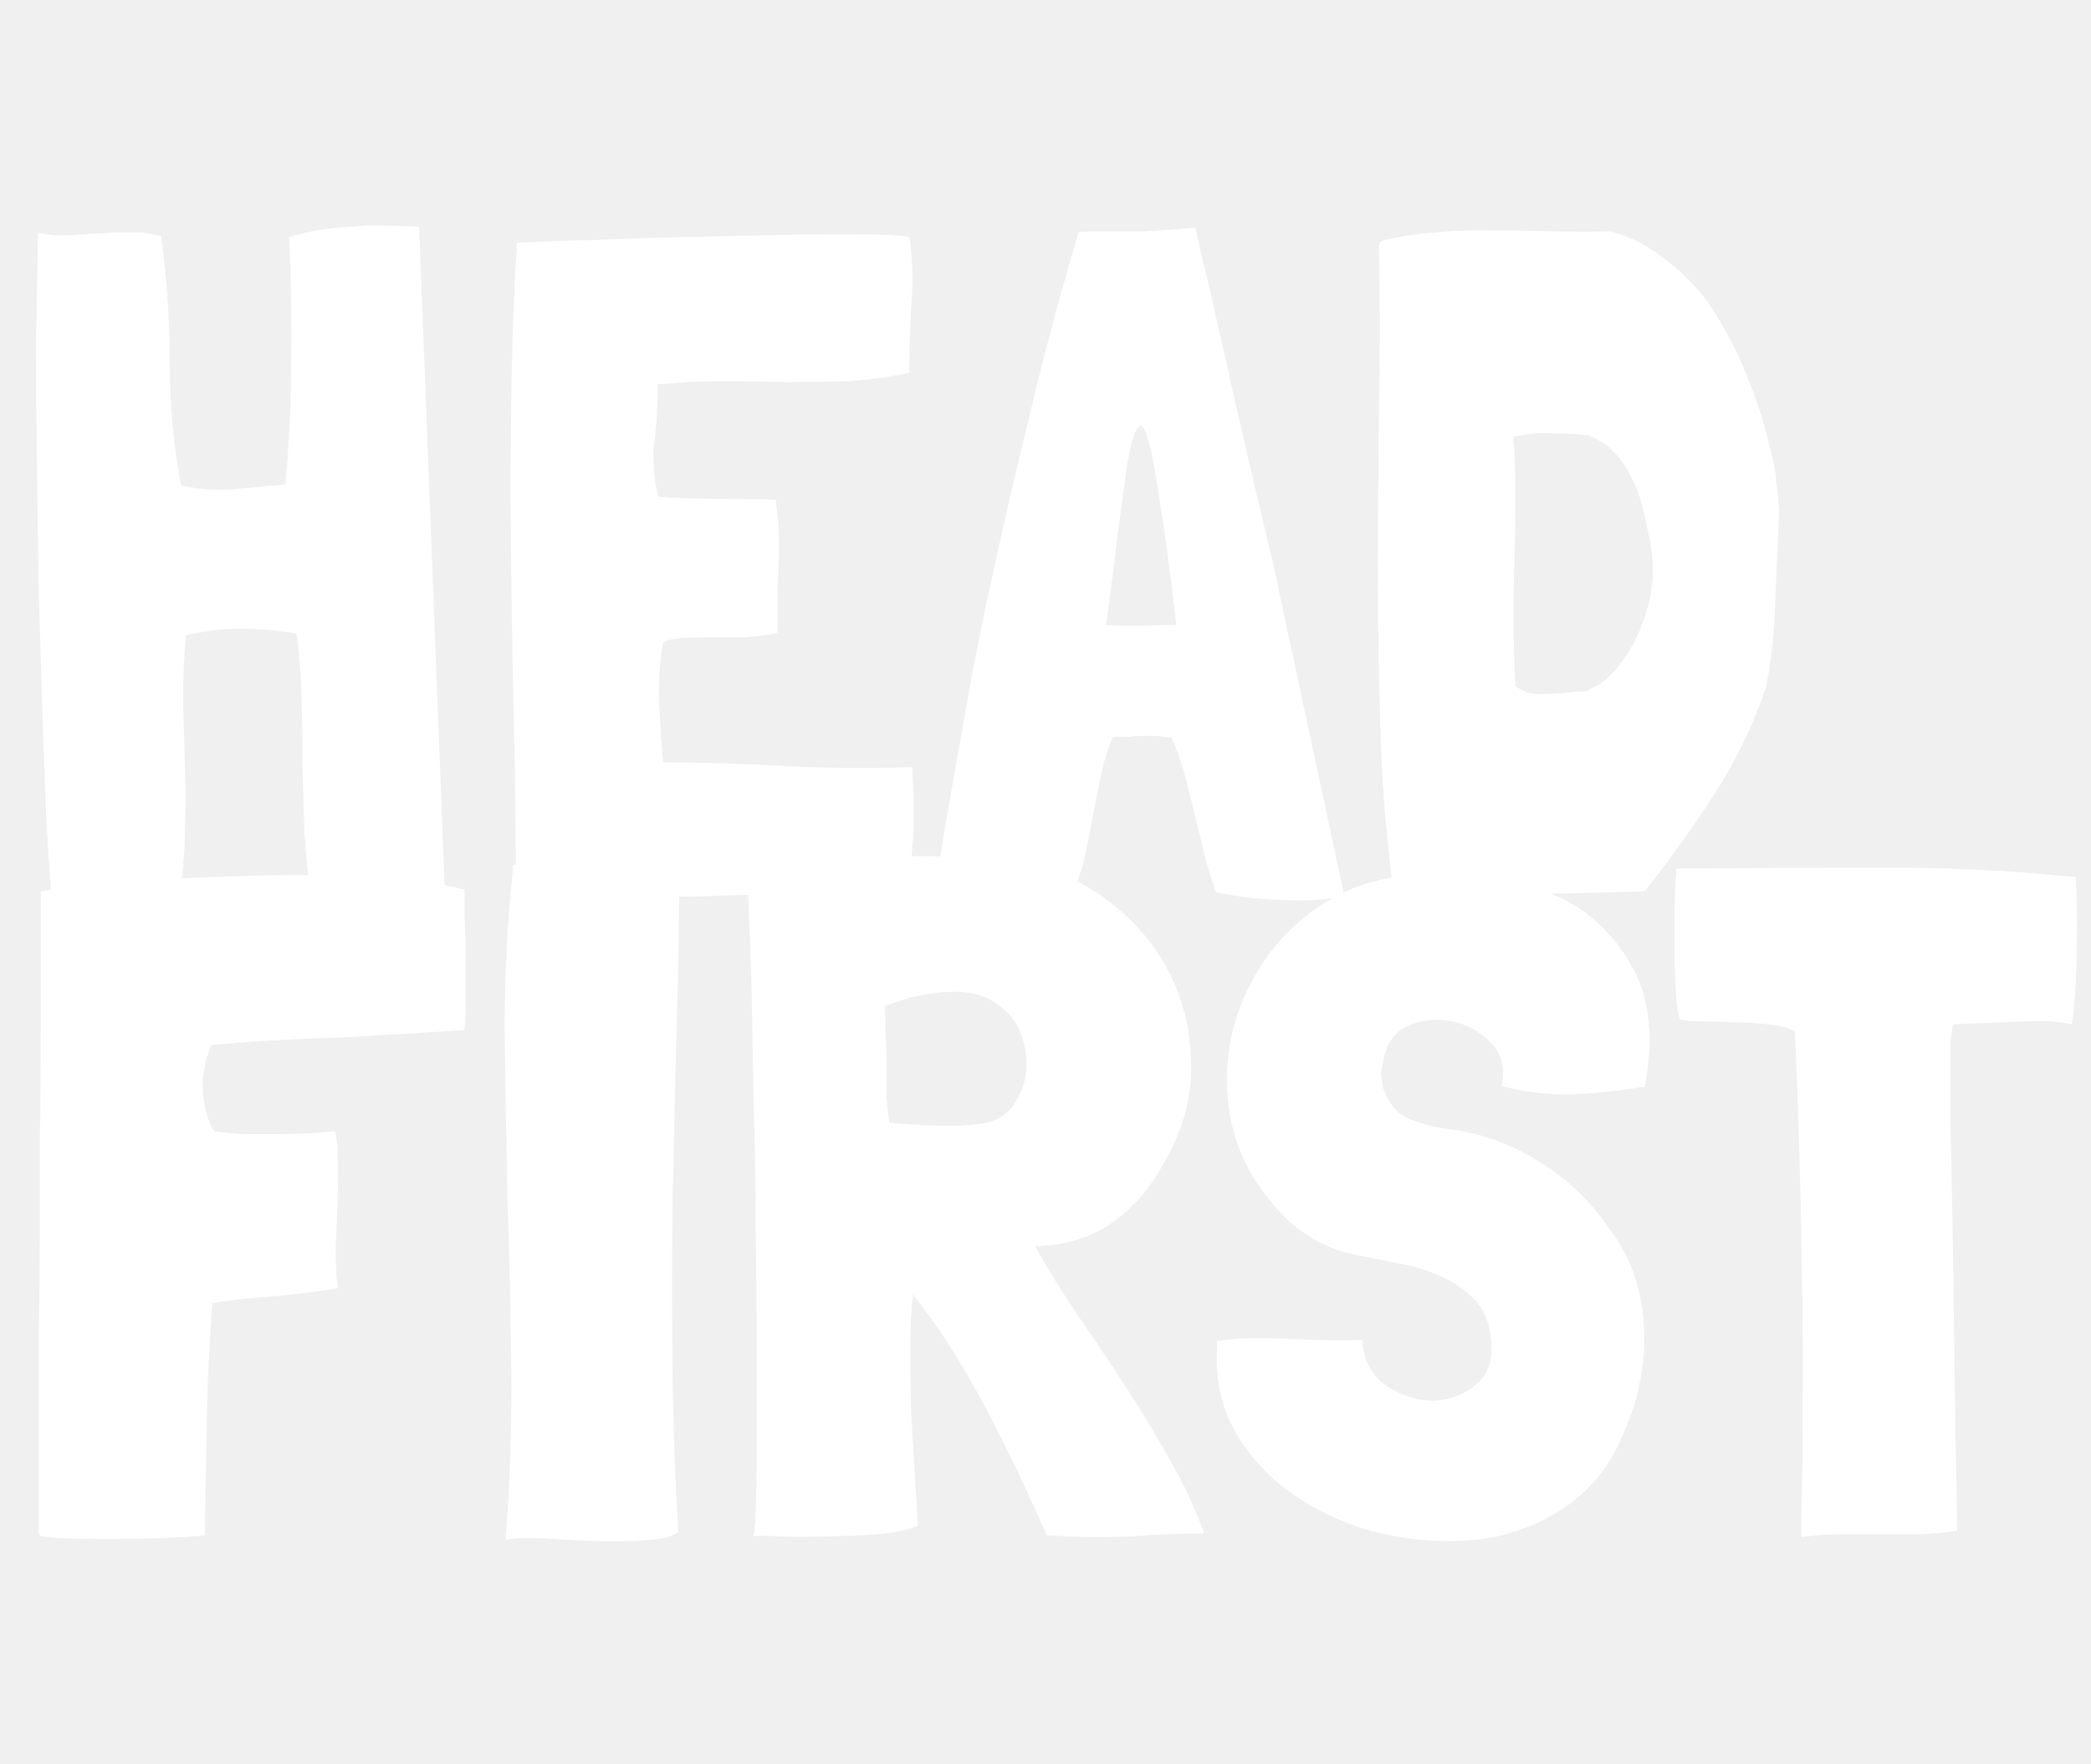
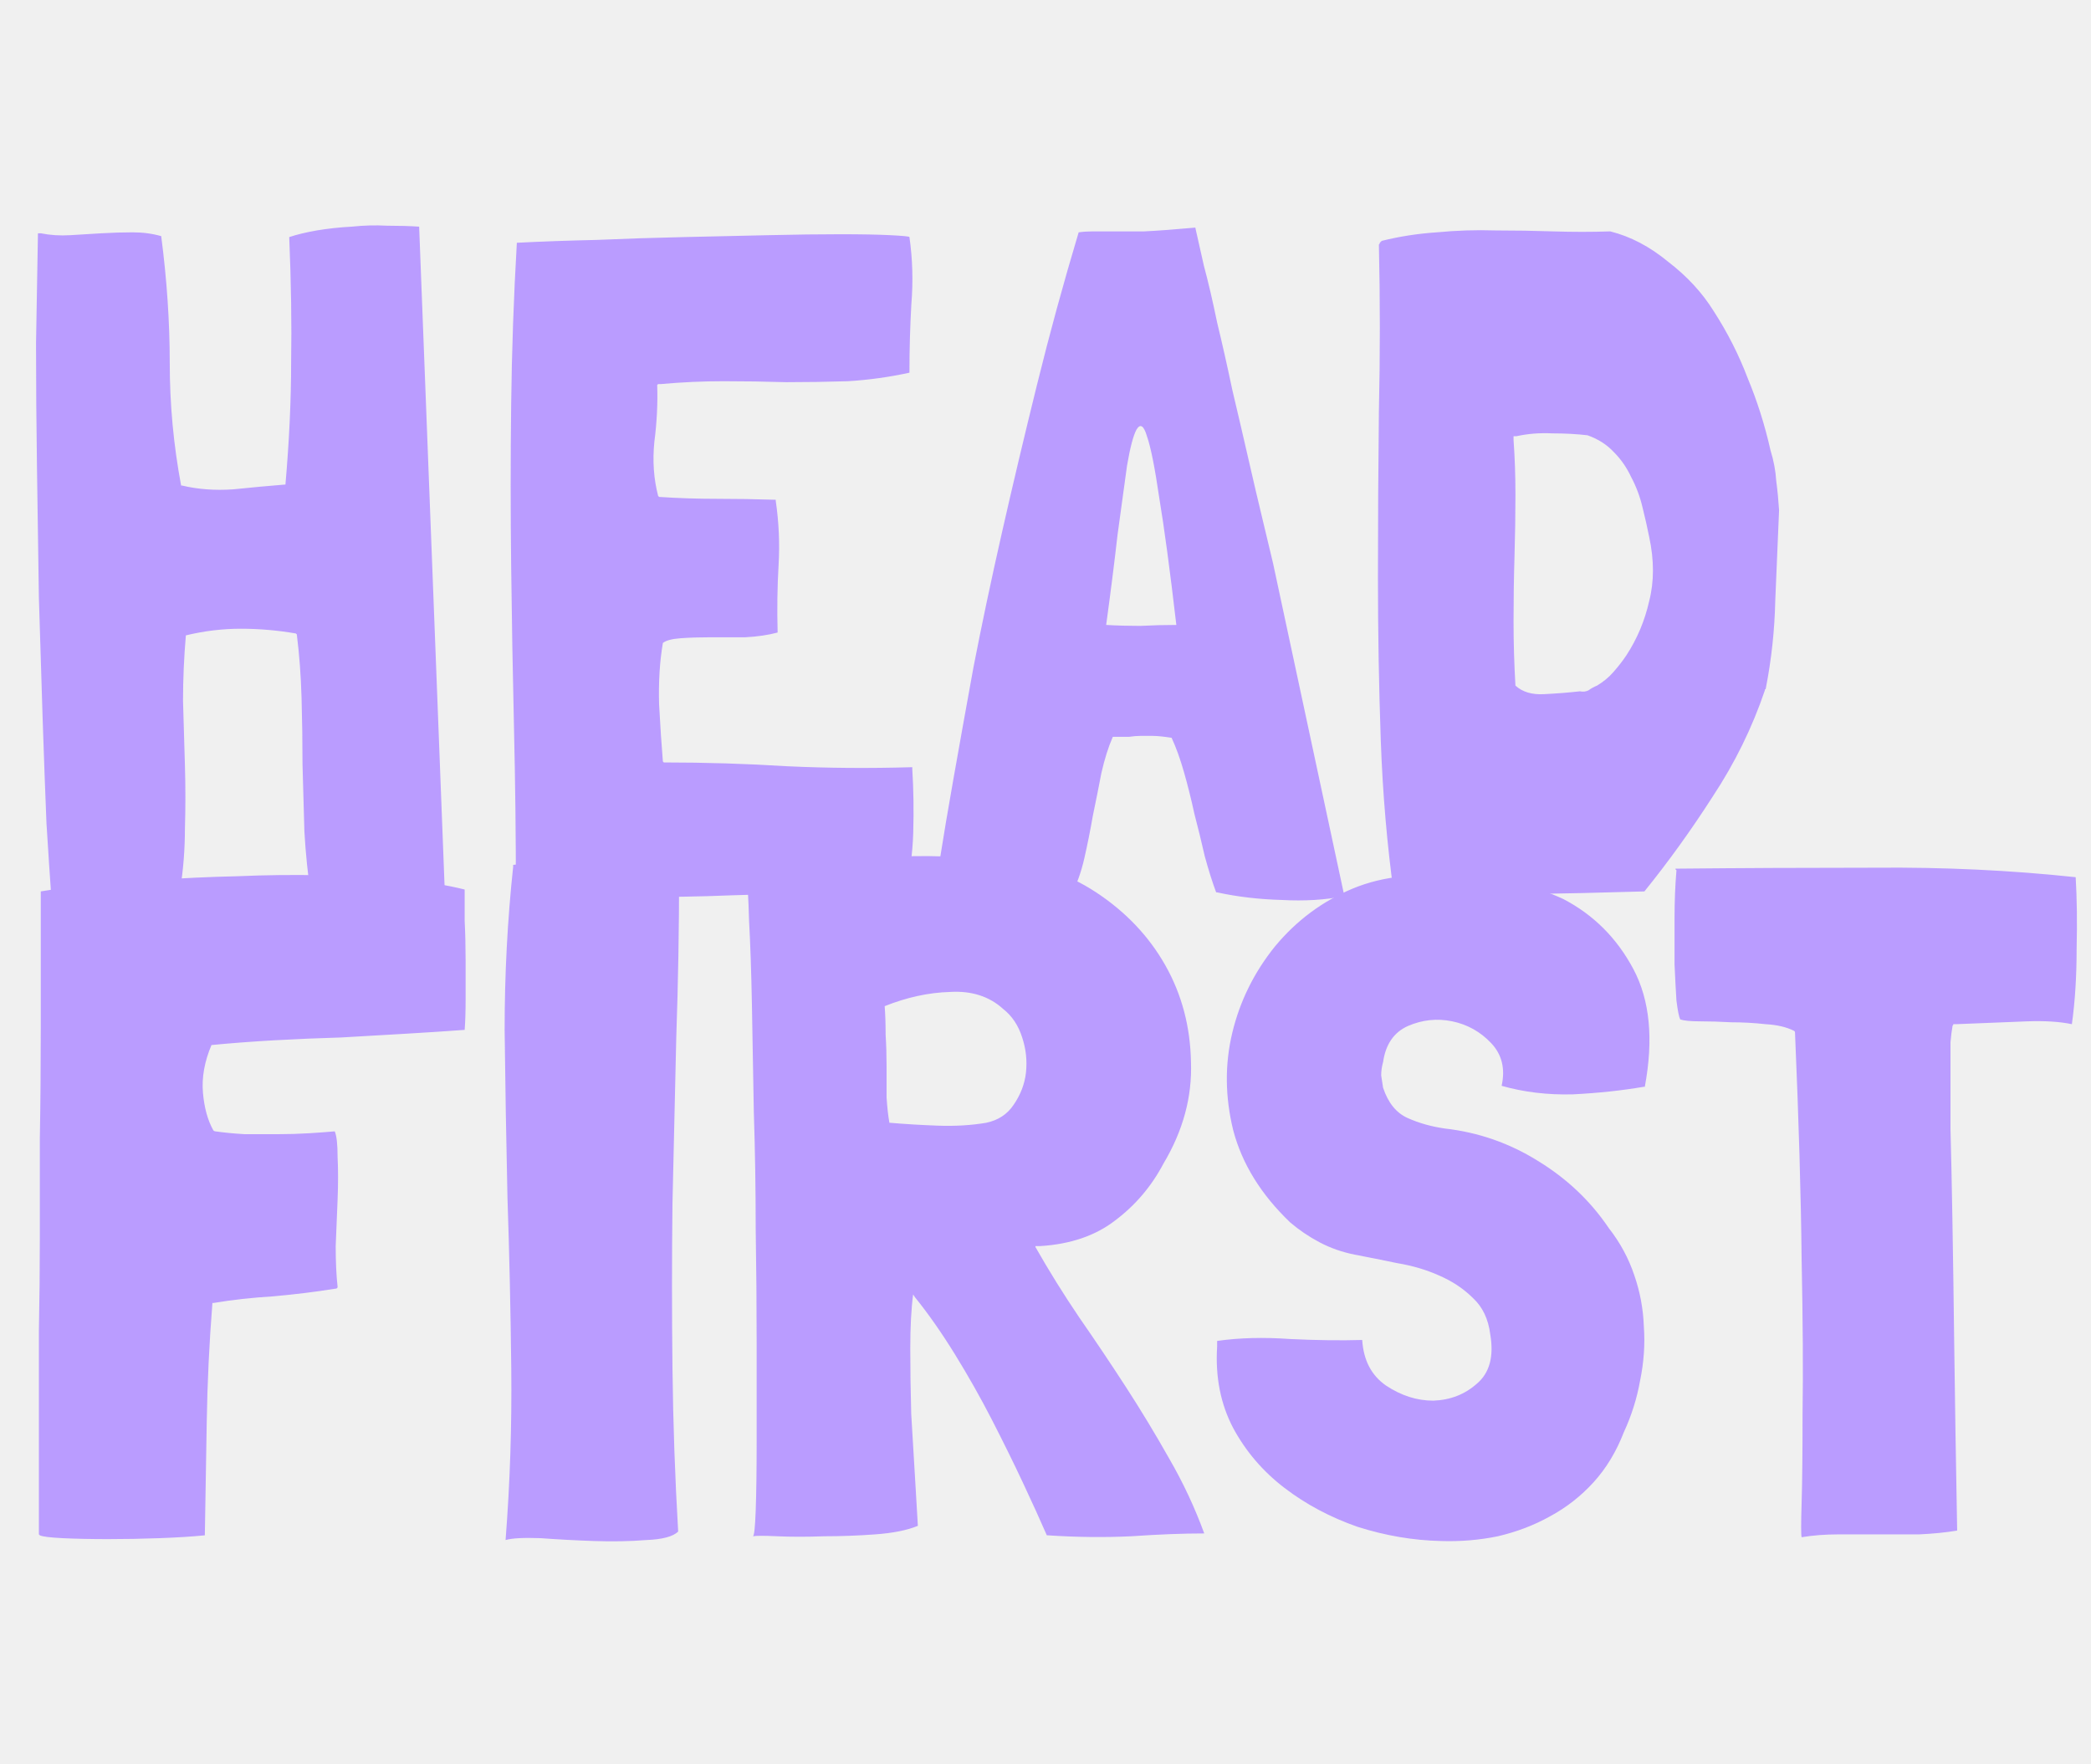
<svg xmlns="http://www.w3.org/2000/svg" width="441" height="372" viewBox="0 0 441 372" fill="none">
-   <path d="M81.6 47.6C84.133 47.6 86.4 47.667 88.4 47.8L93.8 187.8C91.533 188.2 89.067 188.467 86.4 188.6C83.867 188.733 81.333 188.8 78.8 188.8C76.4 188.8 74 188.8 71.6 188.8C69.333 188.8 67.4 188.867 65.8 189H65.6C64.933 184.6 64.467 180.067 64.2 175.4C64.067 170.6 63.933 165.867 63.8 161.2C63.8 156.533 63.733 151.867 63.6 147.2C63.467 142.533 63.133 138.067 62.6 133.8L62.4 133.6C58.533 132.933 54.667 132.6 50.8 132.6C46.933 132.6 43.067 133.067 39.2 134C38.8 138.667 38.6 143.267 38.6 147.8C38.733 152.333 38.867 156.867 39 161.4C39.133 165.933 39.133 170.4 39 174.8C39 179.067 38.667 183.333 38 187.6C36.4 188.533 34.267 189 31.6 189C28.933 189 26.267 188.867 23.6 188.6C20.933 188.333 18.4 188.133 16 188C13.733 187.867 12 188.133 10.8 188.8C10.533 185.067 10.2 180 9.8 173.6C9.533 167.067 9.267 159.8 9 151.8C8.733 143.667 8.467 135.067 8.2 126C8.067 116.933 7.933 107.867 7.8 98.8C7.667 89.6 7.6 80.8 7.6 72.4C7.733 63.867 7.867 56.2 8 49.4V49.2H8.2H8.6C10.6 49.6 12.667 49.733 14.8 49.6C17.067 49.467 19.267 49.333 21.4 49.2C23.667 49.067 25.867 49 28 49C30.133 49 32.133 49.267 34 49.8C35.2 59 35.8 67.933 35.8 76.6C35.8 85.267 36.6 93.867 38.2 102.4H38.4C41.733 103.2 45.333 103.467 49.2 103.2C53.067 102.8 56.667 102.467 60 102.2H60.2C61 93 61.4 84.4 61.4 76.4C61.533 68.4 61.4 59.6 61 50C62.6 49.467 64.533 49 66.8 48.6C69.2 48.2 71.667 47.933 74.2 47.8C76.733 47.533 79.2 47.467 81.6 47.6ZM166.005 161.6C174.538 162 183.338 162.067 192.405 161.8V162.2C192.671 166.467 192.738 170.933 192.605 175.6C192.471 180.133 191.871 184.4 190.805 188.4C177.205 188.267 163.338 188.467 149.205 189C135.205 189.4 121.738 189.067 108.805 188C108.805 176.4 108.671 164.933 108.405 153.6C108.138 142.133 107.938 130.733 107.805 119.4C107.671 108.067 107.671 96.733 107.805 85.4C107.938 74.067 108.338 62.667 109.005 51.2C114.205 50.933 119.805 50.733 125.805 50.6C131.938 50.333 138.071 50.133 144.205 50C150.338 49.867 156.271 49.733 162.005 49.6C167.738 49.467 172.805 49.4 177.205 49.4C181.605 49.4 185.138 49.467 187.805 49.6C190.471 49.733 191.805 49.867 191.805 50C192.471 54.667 192.605 59.4 192.205 64.2C191.938 69 191.805 73.733 191.805 78.4V78.6C187.538 79.533 183.205 80.133 178.805 80.4C174.538 80.533 170.205 80.6 165.805 80.6C161.405 80.467 157.005 80.4 152.605 80.4C148.205 80.4 143.805 80.6 139.405 81H138.805L138.605 81.2C138.738 85.067 138.538 89.067 138.005 93.2C137.605 97.2 137.871 101 138.805 104.6L139.005 104.8C143.005 105.067 147.071 105.2 151.205 105.2C155.338 105.2 159.471 105.267 163.605 105.4V105.6C164.271 110.133 164.471 114.667 164.205 119.2C163.938 123.733 163.871 128.467 164.005 133.4C162.005 133.933 159.738 134.267 157.205 134.4C154.671 134.4 152.205 134.4 149.805 134.4C147.538 134.4 145.471 134.467 143.605 134.6C141.738 134.733 140.471 135.067 139.805 135.6C139.138 139.467 138.871 143.8 139.005 148.6C139.271 153.4 139.538 157.4 139.805 160.6L140.005 160.8C148.805 160.8 157.471 161.067 166.005 161.6ZM266.294 109.6C267.227 113.467 267.96 116.533 268.494 118.8L283.494 188.8V189C279.494 189.8 275.094 190.067 270.294 189.8C265.494 189.667 260.96 189.133 256.694 188.2H256.494C255.694 186.067 254.894 183.533 254.094 180.6C253.427 177.667 252.694 174.667 251.894 171.6C251.227 168.533 250.494 165.6 249.694 162.8C248.894 160 248.027 157.6 247.094 155.6C245.36 155.333 244.027 155.2 243.094 155.2C242.16 155.2 241.294 155.2 240.494 155.2C239.827 155.2 239.027 155.267 238.094 155.4C237.294 155.4 236.16 155.4 234.694 155.4C233.76 157.533 232.96 160.067 232.294 163C231.76 165.8 231.16 168.8 230.494 172C229.96 175.067 229.36 178.067 228.694 181C228.027 183.933 227.094 186.533 225.894 188.8C225.76 188.8 225.627 188.867 225.494 189C225.494 189 225.427 189 225.294 189C224.227 189.267 221.56 189.267 217.294 189C213.027 188.733 206.36 188.667 197.294 188.8C197.16 188.8 197.027 188.733 196.894 188.6C197.16 187.667 197.627 185.067 198.294 180.8C198.96 176.533 199.894 171 201.094 164.2C202.294 157.4 203.694 149.6 205.294 140.8C207.027 131.867 209.027 122.4 211.294 112.4C213.56 102.4 216.027 92 218.694 81.2C221.36 70.4 224.294 59.667 227.494 49C228.427 48.867 229.427 48.8 230.494 48.8C231.56 48.8 232.96 48.8 234.694 48.8C236.427 48.8 238.627 48.8 241.294 48.8C244.094 48.667 247.694 48.4 252.094 48C252.494 49.733 253.094 52.4 253.894 56C254.827 59.467 255.76 63.467 256.694 68C257.76 72.4 258.827 77.133 259.894 82.2C261.094 87.267 262.227 92.133 263.294 96.8C264.36 101.467 265.36 105.733 266.294 109.6ZM240.494 132C243.027 131.867 245.56 131.8 248.094 131.8C246.76 120.333 245.56 111.4 244.494 105C243.56 98.6 242.694 94.267 241.894 92C241.227 89.733 240.494 89.267 239.694 90.6C239.027 91.8 238.36 94.333 237.694 98.2C237.16 102.067 236.494 106.933 235.694 112.8C235.027 118.667 234.227 125 233.294 131.8C235.56 131.933 237.96 132 240.494 132ZM351.813 55.2C355.813 58.267 359.013 61.733 361.413 65.6C364.346 70.133 366.746 74.867 368.613 79.8C370.613 84.6 372.213 89.667 373.413 95C374.079 97.133 374.479 99.267 374.613 101.4C374.879 103.4 375.079 105.467 375.213 107.6C374.946 113.867 374.679 120.2 374.413 126.6C374.279 132.867 373.613 139.067 372.413 145.2C372.413 145.333 372.346 145.4 372.213 145.4C372.213 145.4 372.213 145.467 372.213 145.6C369.546 153.467 365.879 160.933 361.213 168C356.679 175.067 351.879 181.733 346.813 188C338.013 188.267 329.146 188.467 320.213 188.6C311.279 188.6 302.613 188.6 294.213 188.6C294.213 188.6 294.146 188.667 294.013 188.8C292.546 178.267 291.613 167.4 291.213 156.2C290.813 144.867 290.613 133.4 290.613 121.8C290.613 110.2 290.679 98.533 290.813 86.8C291.079 74.933 291.079 63.2 290.813 51.6C290.946 51.467 291.013 51.333 291.013 51.2C291.146 51.067 291.279 50.933 291.413 50.8C295.146 49.867 299.013 49.267 303.013 49C307.146 48.6 311.279 48.467 315.413 48.6C319.546 48.6 323.613 48.667 327.613 48.8C331.746 48.933 335.746 48.933 339.613 48.8C343.879 49.867 347.946 52 351.813 55.2ZM340.213 141.8C341.279 140.6 342.213 139.4 343.013 138.2C345.279 134.733 346.879 130.933 347.813 126.8C348.879 122.667 348.879 118.133 347.813 113.2C347.413 111.2 346.946 109.133 346.413 107C345.879 104.733 345.079 102.6 344.013 100.6C343.079 98.6 341.879 96.867 340.413 95.4C338.946 93.8 337.079 92.6 334.813 91.8C332.546 91.533 330.079 91.4 327.413 91.4C324.746 91.267 322.213 91.467 319.813 92H319.413H319.213V92.8C319.479 96.4 319.613 100.267 319.613 104.4C319.613 108.533 319.546 112.867 319.413 117.4C319.279 121.8 319.213 126.333 319.213 131C319.213 135.533 319.346 140.067 319.613 144.6C321.079 145.933 323.079 146.533 325.613 146.4C328.279 146.267 330.813 146.067 333.213 145.8C333.879 145.933 334.479 145.867 335.013 145.6C335.546 145.2 336.146 144.867 336.813 144.6C338.146 143.8 339.279 142.867 340.213 141.8Z" fill="white" />
-   <path d="M71.2 271.4C71.2 271.667 71 271.8 70.6 271.8C66.467 272.467 62.133 273 57.6 273.4C53.2 273.667 49 274.133 45 274.8H44.8C44.133 283.2 43.733 291.6 43.6 300C43.467 308.267 43.333 316.2 43.2 323.8C40.533 324.067 37.333 324.267 33.6 324.4C30 324.533 26.4 324.6 22.8 324.6C19.2 324.6 16 324.533 13.2 324.4C10.533 324.267 8.933 324.067 8.4 323.8L8.2 323.6C8.2 315.6 8.2 308.133 8.2 301.2C8.2 294.133 8.2 287.333 8.2 280.8C8.333 274.267 8.4 267.733 8.4 261.2C8.4 254.533 8.4 247.533 8.4 240.2C8.533 232.867 8.6 225 8.6 216.6C8.6 208.067 8.6 198.6 8.6 188.2V188C10.867 187.6 14.133 187.2 18.4 186.8C22.667 186.4 27.467 186 32.8 185.6C38.267 185.2 44 184.933 50 184.8C56.133 184.533 62.133 184.467 68 184.6C73.867 184.6 79.4 184.867 84.6 185.4C89.8 185.933 94.267 186.667 98 187.6C98 189.333 98 191.533 98 194.2C98.133 196.867 98.2 199.667 98.2 202.6C98.2 205.4 98.2 208.133 98.2 210.8C98.2 213.333 98.133 215.467 98 217.2C94.4 217.467 90.333 217.733 85.8 218C81.4 218.267 76.8 218.533 72 218.8C67.333 218.933 62.6 219.133 57.8 219.4C53.133 219.667 48.733 220 44.6 220.4C43.133 223.867 42.533 227.2 42.8 230.4C43.067 233.6 43.8 236.267 45 238.4C45.133 238.533 45.267 238.6 45.4 238.6C47.267 238.867 49.333 239.067 51.6 239.2C54 239.2 56.333 239.2 58.6 239.2C60.867 239.2 63.067 239.133 65.2 239C67.333 238.867 69.133 238.733 70.6 238.6C71 239.533 71.2 241.333 71.2 244C71.333 246.667 71.333 249.667 71.2 253C71.067 256.2 70.933 259.467 70.8 262.8C70.8 266.133 70.933 269 71.2 271.4ZM124.628 183.4C127.828 183.533 132.428 183.533 138.428 183.4H143.228V184.2C143.228 195.667 143.028 207.2 142.628 218.8C142.361 230.4 142.095 242.067 141.828 253.8C141.695 265.4 141.695 277 141.828 288.6C141.961 300.2 142.361 311.667 143.028 323C141.961 324.067 139.695 324.667 136.228 324.8C132.895 325.067 129.228 325.133 125.228 325C121.361 324.867 117.628 324.667 114.028 324.4C110.428 324.267 107.961 324.4 106.628 324.8C107.561 312.8 107.961 300.733 107.828 288.6C107.695 276.467 107.428 264.467 107.028 252.6C106.761 240.6 106.561 228.8 106.428 217.2C106.428 205.467 107.028 194 108.228 182.8V182.4C108.895 182.267 110.161 182.333 112.028 182.6C114.028 182.733 115.495 182.8 116.428 182.8C118.828 182.933 121.561 183.133 124.628 183.4ZM246.581 307.6C249.515 312.667 251.981 317.933 253.981 323.4H254.181C249.515 323.4 244.315 323.6 238.581 324C232.848 324.267 226.981 324.2 220.981 323.8H220.781C219.448 320.733 217.781 317.067 215.781 312.8C213.781 308.533 211.581 304.067 209.181 299.4C206.781 294.733 204.181 290.133 201.381 285.6C198.581 281.067 195.781 277.067 192.981 273.6L192.581 273C192.181 276.067 191.981 279.867 191.981 284.4C191.981 288.8 192.048 293.4 192.181 298.2C192.448 302.867 192.715 307.333 192.981 311.6C193.248 315.867 193.448 319.267 193.581 321.8C191.315 322.733 188.315 323.333 184.581 323.6C180.981 323.867 177.381 324 173.781 324C170.181 324.133 166.915 324.133 163.981 324C161.181 323.867 159.448 323.867 158.781 324C159.048 324 159.248 322.2 159.381 318.6C159.515 314.867 159.581 310 159.581 304C159.581 298 159.581 291.133 159.581 283.4C159.581 275.533 159.515 267.467 159.381 259.2C159.381 250.8 159.248 242.533 158.981 234.4C158.848 226.133 158.715 218.6 158.581 211.8C158.448 204.867 158.248 199 157.981 194.2C157.848 189.267 157.648 185.933 157.381 184.2C164.848 183.133 173.048 182.133 181.981 181.2C190.915 180.267 200.248 180.333 209.981 181.4C217.848 181.8 224.915 184.067 231.181 188.2C237.448 192.333 242.315 197.467 245.781 203.6C249.248 209.733 251.048 216.533 251.181 224C251.448 231.333 249.515 238.467 245.381 245.4C242.848 250.2 239.448 254.2 235.181 257.4C231.048 260.6 225.781 262.4 219.381 262.8H218.581H218.381V263C221.181 267.933 224.248 272.867 227.581 277.8C230.915 282.6 234.181 287.467 237.381 292.4C240.581 297.333 243.648 302.4 246.581 307.6ZM200.381 209.2C195.848 209.333 191.248 210.333 186.581 212.2C186.715 213.933 186.781 215.933 186.781 218.2C186.915 220.333 186.981 222.533 186.981 224.8C186.981 227.067 186.981 229.267 186.981 231.4C187.115 233.533 187.315 235.333 187.581 236.8H187.781C190.848 237.067 194.181 237.267 197.781 237.4C201.381 237.533 204.781 237.333 207.981 236.8C210.515 236.267 212.448 235 213.781 233C215.248 230.867 216.115 228.6 216.381 226.2C216.648 223.667 216.381 221.2 215.581 218.8C214.781 216.267 213.448 214.267 211.581 212.8C208.648 210.133 204.915 208.933 200.381 209.2ZM344.497 204.4C347.964 210.933 348.764 219.2 346.897 229.2H346.697C342.03 230 337.03 230.533 331.697 230.8C326.364 230.933 321.364 230.333 316.697 229C317.497 225.4 316.764 222.4 314.497 220C312.23 217.6 309.497 216.067 306.297 215.4C303.097 214.733 299.964 215.067 296.897 216.4C293.964 217.733 292.23 220.267 291.697 224C291.43 224.933 291.297 225.867 291.297 226.8C291.43 227.6 291.564 228.467 291.697 229.4C292.764 232.6 294.497 234.733 296.897 235.8C299.297 236.867 301.897 237.6 304.697 238C311.764 238.8 318.297 241.067 324.297 244.8C330.43 248.533 335.43 253.267 339.297 259C341.697 262.067 343.497 265.4 344.697 269C345.897 272.467 346.564 276.067 346.697 279.8C346.964 283.533 346.697 287.333 345.897 291.2C345.23 294.933 344.097 298.533 342.497 302C340.897 306.133 338.764 309.667 336.097 312.6C333.43 315.533 330.364 317.933 326.897 319.8C323.564 321.667 319.897 323.067 315.897 324C312.03 324.8 308.03 325.133 303.897 325C298.03 324.867 292.164 323.867 286.297 322C280.564 320 275.43 317.267 270.897 313.8C266.364 310.333 262.764 306.133 260.097 301.2C257.43 296.133 256.297 290.4 256.697 284V283.4V282.8C261.364 282.133 266.497 282 272.097 282.4C277.697 282.667 282.764 282.733 287.297 282.6C287.564 286.867 289.23 290.067 292.297 292.2C295.497 294.333 298.83 295.4 302.297 295.4C305.897 295.267 308.964 294.067 311.497 291.8C314.164 289.533 315.097 286.067 314.297 281.4C313.897 278.2 312.697 275.667 310.697 273.8C308.697 271.8 306.297 270.2 303.497 269C300.83 267.8 297.897 266.933 294.697 266.4C291.497 265.733 288.497 265.133 285.697 264.6C283.03 264.067 280.564 263.2 278.297 262C276.03 260.8 273.964 259.4 272.097 257.8C265.964 251.933 261.964 245.467 260.097 238.4C258.364 231.333 258.297 224.467 259.897 217.8C261.497 211.133 264.497 205.067 268.897 199.6C273.43 194.133 278.897 190.067 285.297 187.4C288.497 186.067 292.03 185.2 295.897 184.8C299.764 184.267 303.63 184.133 307.497 184.4C311.497 184.533 315.364 185.067 319.097 186C322.964 186.933 326.497 188.133 329.697 189.6C336.097 192.933 341.03 197.867 344.497 204.4ZM395.367 183C409.901 182.867 424.034 183.533 437.767 185C438.034 189.4 438.101 194.467 437.967 200.2C437.967 205.933 437.634 211.2 436.967 216C434.434 215.467 431.301 215.267 427.567 215.4C423.834 215.533 418.834 215.733 412.567 216H412.167H411.967C411.967 216.133 411.901 216.267 411.767 216.4C411.767 216.4 411.767 216.467 411.767 216.6C411.634 217.267 411.501 218.333 411.367 219.8C411.367 221.133 411.367 223.333 411.367 226.4C411.367 229.333 411.367 233.267 411.367 238.2C411.501 243 411.634 249.267 411.767 257C411.901 264.6 412.034 273.8 412.167 284.6C412.301 295.267 412.501 307.867 412.767 322.4V322.6V322.8C410.367 323.2 407.701 323.467 404.767 323.6C401.967 323.6 399.101 323.6 396.167 323.6C393.367 323.6 390.567 323.6 387.767 323.6C384.967 323.6 382.367 323.8 379.967 324.2C379.834 323.667 379.834 321.267 379.967 317C380.101 312.733 380.167 306.4 380.167 298C380.301 289.467 380.234 278.6 379.967 265.4C379.834 252.2 379.367 236.267 378.567 217.6L378.367 217.4C376.767 216.6 374.767 216.133 372.367 216C369.967 215.733 367.567 215.6 365.167 215.6C362.767 215.467 360.567 215.4 358.567 215.4C356.567 215.4 355.167 215.267 354.367 215C354.101 214.467 353.834 213.133 353.567 211C353.434 208.867 353.301 206.333 353.167 203.4C353.167 200.333 353.167 197.067 353.167 193.6C353.167 190.133 353.301 186.8 353.567 183.6C353.567 183.467 353.501 183.4 353.367 183.4C353.367 183.4 353.367 183.333 353.367 183.2C366.967 183.067 380.967 183 395.367 183Z" fill="white" />
+   <path d="M81.6 47.6C84.133 47.6 86.4 47.667 88.4 47.8L93.8 187.8C91.533 188.2 89.067 188.467 86.4 188.6C83.867 188.733 81.333 188.8 78.8 188.8C76.4 188.8 74 188.8 71.6 188.8C69.333 188.8 67.4 188.867 65.8 189H65.6C64.933 184.6 64.467 180.067 64.2 175.4C64.067 170.6 63.933 165.867 63.8 161.2C63.8 156.533 63.733 151.867 63.6 147.2C63.467 142.533 63.133 138.067 62.6 133.8L62.4 133.6C58.533 132.933 54.667 132.6 50.8 132.6C46.933 132.6 43.067 133.067 39.2 134C38.8 138.667 38.6 143.267 38.6 147.8C38.733 152.333 38.867 156.867 39 161.4C39.133 165.933 39.133 170.4 39 174.8C39 179.067 38.667 183.333 38 187.6C36.4 188.533 34.267 189 31.6 189C28.933 189 26.267 188.867 23.6 188.6C20.933 188.333 18.4 188.133 16 188C13.733 187.867 12 188.133 10.8 188.8C10.533 185.067 10.2 180 9.8 173.6C9.533 167.067 9.267 159.8 9 151.8C8.733 143.667 8.467 135.067 8.2 126C8.067 116.933 7.933 107.867 7.8 98.8C7.667 89.6 7.6 80.8 7.6 72.4C7.733 63.867 7.867 56.2 8 49.4V49.2H8.2H8.6C10.6 49.6 12.667 49.733 14.8 49.6C17.067 49.467 19.267 49.333 21.4 49.2C23.667 49.067 25.867 49 28 49C30.133 49 32.133 49.267 34 49.8C35.2 59 35.8 67.933 35.8 76.6C35.8 85.267 36.6 93.867 38.2 102.4H38.4C41.733 103.2 45.333 103.467 49.2 103.2C53.067 102.8 56.667 102.467 60 102.2H60.2C61 93 61.4 84.4 61.4 76.4C61.533 68.4 61.4 59.6 61 50C62.6 49.467 64.533 49 66.8 48.6C69.2 48.2 71.667 47.933 74.2 47.8C76.733 47.533 79.2 47.467 81.6 47.6ZM166.005 161.6C174.538 162 183.338 162.067 192.405 161.8V162.2C192.671 166.467 192.738 170.933 192.605 175.6C192.471 180.133 191.871 184.4 190.805 188.4C177.205 188.267 163.338 188.467 149.205 189C135.205 189.4 121.738 189.067 108.805 188C108.805 176.4 108.671 164.933 108.405 153.6C108.138 142.133 107.938 130.733 107.805 119.4C107.671 108.067 107.671 96.733 107.805 85.4C107.938 74.067 108.338 62.667 109.005 51.2C114.205 50.933 119.805 50.733 125.805 50.6C131.938 50.333 138.071 50.133 144.205 50C150.338 49.867 156.271 49.733 162.005 49.6C167.738 49.467 172.805 49.4 177.205 49.4C181.605 49.4 185.138 49.467 187.805 49.6C190.471 49.733 191.805 49.867 191.805 50C192.471 54.667 192.605 59.4 192.205 64.2C191.938 69 191.805 73.733 191.805 78.4V78.6C187.538 79.533 183.205 80.133 178.805 80.4C174.538 80.533 170.205 80.6 165.805 80.6C161.405 80.467 157.005 80.4 152.605 80.4C148.205 80.4 143.805 80.6 139.405 81H138.805L138.605 81.2C138.738 85.067 138.538 89.067 138.005 93.2C137.605 97.2 137.871 101 138.805 104.6L139.005 104.8C143.005 105.067 147.071 105.2 151.205 105.2C155.338 105.2 159.471 105.267 163.605 105.4V105.6C164.271 110.133 164.471 114.667 164.205 119.2C163.938 123.733 163.871 128.467 164.005 133.4C162.005 133.933 159.738 134.267 157.205 134.4C154.671 134.4 152.205 134.4 149.805 134.4C147.538 134.4 145.471 134.467 143.605 134.6C141.738 134.733 140.471 135.067 139.805 135.6C139.138 139.467 138.871 143.8 139.005 148.6C139.271 153.4 139.538 157.4 139.805 160.6L140.005 160.8C148.805 160.8 157.471 161.067 166.005 161.6ZM266.294 109.6C267.227 113.467 267.96 116.533 268.494 118.8L283.494 188.8V189C279.494 189.8 275.094 190.067 270.294 189.8C265.494 189.667 260.96 189.133 256.694 188.2H256.494C255.694 186.067 254.894 183.533 254.094 180.6C253.427 177.667 252.694 174.667 251.894 171.6C251.227 168.533 250.494 165.6 249.694 162.8C248.894 160 248.027 157.6 247.094 155.6C245.36 155.333 244.027 155.2 243.094 155.2C242.16 155.2 241.294 155.2 240.494 155.2C239.827 155.2 239.027 155.267 238.094 155.4C237.294 155.4 236.16 155.4 234.694 155.4C233.76 157.533 232.96 160.067 232.294 163C231.76 165.8 231.16 168.8 230.494 172C229.96 175.067 229.36 178.067 228.694 181C228.027 183.933 227.094 186.533 225.894 188.8C225.76 188.8 225.627 188.867 225.494 189C225.494 189 225.427 189 225.294 189C224.227 189.267 221.56 189.267 217.294 189C213.027 188.733 206.36 188.667 197.294 188.8C197.16 188.8 197.027 188.733 196.894 188.6C197.16 187.667 197.627 185.067 198.294 180.8C198.96 176.533 199.894 171 201.094 164.2C202.294 157.4 203.694 149.6 205.294 140.8C207.027 131.867 209.027 122.4 211.294 112.4C213.56 102.4 216.027 92 218.694 81.2C221.36 70.4 224.294 59.667 227.494 49C228.427 48.867 229.427 48.8 230.494 48.8C231.56 48.8 232.96 48.8 234.694 48.8C236.427 48.8 238.627 48.8 241.294 48.8C244.094 48.667 247.694 48.4 252.094 48C252.494 49.733 253.094 52.4 253.894 56C254.827 59.467 255.76 63.467 256.694 68C257.76 72.4 258.827 77.133 259.894 82.2C261.094 87.267 262.227 92.133 263.294 96.8C264.36 101.467 265.36 105.733 266.294 109.6ZM240.494 132C243.027 131.867 245.56 131.8 248.094 131.8C246.76 120.333 245.56 111.4 244.494 105C243.56 98.6 242.694 94.267 241.894 92C241.227 89.733 240.494 89.267 239.694 90.6C239.027 91.8 238.36 94.333 237.694 98.2C237.16 102.067 236.494 106.933 235.694 112.8C235.027 118.667 234.227 125 233.294 131.8C235.56 131.933 237.96 132 240.494 132ZM351.813 55.2C355.813 58.267 359.013 61.733 361.413 65.6C364.346 70.133 366.746 74.867 368.613 79.8C370.613 84.6 372.213 89.667 373.413 95C374.079 97.133 374.479 99.267 374.613 101.4C374.879 103.4 375.079 105.467 375.213 107.6C374.946 113.867 374.679 120.2 374.413 126.6C374.279 132.867 373.613 139.067 372.413 145.2C372.413 145.333 372.346 145.4 372.213 145.4C372.213 145.4 372.213 145.467 372.213 145.6C369.546 153.467 365.879 160.933 361.213 168C356.679 175.067 351.879 181.733 346.813 188C338.013 188.267 329.146 188.467 320.213 188.6C311.279 188.6 302.613 188.6 294.213 188.6C294.213 188.6 294.146 188.667 294.013 188.8C292.546 178.267 291.613 167.4 291.213 156.2C290.813 144.867 290.613 133.4 290.613 121.8C290.613 110.2 290.679 98.533 290.813 86.8C291.079 74.933 291.079 63.2 290.813 51.6C290.946 51.467 291.013 51.333 291.013 51.2C291.146 51.067 291.279 50.933 291.413 50.8C295.146 49.867 299.013 49.267 303.013 49C307.146 48.6 311.279 48.467 315.413 48.6C319.546 48.6 323.613 48.667 327.613 48.8C331.746 48.933 335.746 48.933 339.613 48.8C343.879 49.867 347.946 52 351.813 55.2ZM340.213 141.8C341.279 140.6 342.213 139.4 343.013 138.2C345.279 134.733 346.879 130.933 347.813 126.8C348.879 122.667 348.879 118.133 347.813 113.2C347.413 111.2 346.946 109.133 346.413 107C345.879 104.733 345.079 102.6 344.013 100.6C343.079 98.6 341.879 96.867 340.413 95.4C338.946 93.8 337.079 92.6 334.813 91.8C332.546 91.533 330.079 91.4 327.413 91.4C324.746 91.267 322.213 91.467 319.813 92H319.413H319.213V92.8C319.479 96.4 319.613 100.267 319.613 104.4C319.613 108.533 319.546 112.867 319.413 117.4C319.279 121.8 319.213 126.333 319.213 131C319.213 135.533 319.346 140.067 319.613 144.6C321.079 145.933 323.079 146.533 325.613 146.4C328.279 146.267 330.813 146.067 333.213 145.8C333.879 145.933 334.479 145.867 335.013 145.6C335.546 145.2 336.146 144.867 336.813 144.6C338.146 143.8 339.279 142.867 340.213 141.8Z" fill="#BA9CFF" />
+   <path d="M71.2 271.4C71.2 271.667 71 271.8 70.6 271.8C66.467 272.467 62.133 273 57.6 273.4C53.2 273.667 49 274.133 45 274.8H44.8C44.133 283.2 43.733 291.6 43.6 300C43.467 308.267 43.333 316.2 43.2 323.8C40.533 324.067 37.333 324.267 33.6 324.4C30 324.533 26.4 324.6 22.8 324.6C19.2 324.6 16 324.533 13.2 324.4C10.533 324.267 8.933 324.067 8.4 323.8L8.2 323.6C8.2 315.6 8.2 308.133 8.2 301.2C8.2 294.133 8.2 287.333 8.2 280.8C8.333 274.267 8.4 267.733 8.4 261.2C8.4 254.533 8.4 247.533 8.4 240.2C8.533 232.867 8.6 225 8.6 216.6C8.6 208.067 8.6 198.6 8.6 188.2V188C10.867 187.6 14.133 187.2 18.4 186.8C22.667 186.4 27.467 186 32.8 185.6C38.267 185.2 44 184.933 50 184.8C56.133 184.533 62.133 184.467 68 184.6C73.867 184.6 79.4 184.867 84.6 185.4C89.8 185.933 94.267 186.667 98 187.6C98 189.333 98 191.533 98 194.2C98.133 196.867 98.2 199.667 98.2 202.6C98.2 205.4 98.2 208.133 98.2 210.8C98.2 213.333 98.133 215.467 98 217.2C94.4 217.467 90.333 217.733 85.8 218C81.4 218.267 76.8 218.533 72 218.8C67.333 218.933 62.6 219.133 57.8 219.4C53.133 219.667 48.733 220 44.6 220.4C43.133 223.867 42.533 227.2 42.8 230.4C43.067 233.6 43.8 236.267 45 238.4C45.133 238.533 45.267 238.6 45.4 238.6C47.267 238.867 49.333 239.067 51.6 239.2C54 239.2 56.333 239.2 58.6 239.2C60.867 239.2 63.067 239.133 65.2 239C67.333 238.867 69.133 238.733 70.6 238.6C71 239.533 71.2 241.333 71.2 244C71.333 246.667 71.333 249.667 71.2 253C71.067 256.2 70.933 259.467 70.8 262.8C70.8 266.133 70.933 269 71.2 271.4ZM124.628 183.4C127.828 183.533 132.428 183.533 138.428 183.4H143.228V184.2C143.228 195.667 143.028 207.2 142.628 218.8C142.361 230.4 142.095 242.067 141.828 253.8C141.695 265.4 141.695 277 141.828 288.6C141.961 300.2 142.361 311.667 143.028 323C141.961 324.067 139.695 324.667 136.228 324.8C132.895 325.067 129.228 325.133 125.228 325C121.361 324.867 117.628 324.667 114.028 324.4C110.428 324.267 107.961 324.4 106.628 324.8C107.561 312.8 107.961 300.733 107.828 288.6C107.695 276.467 107.428 264.467 107.028 252.6C106.761 240.6 106.561 228.8 106.428 217.2C106.428 205.467 107.028 194 108.228 182.8V182.4C108.895 182.267 110.161 182.333 112.028 182.6C114.028 182.733 115.495 182.8 116.428 182.8C118.828 182.933 121.561 183.133 124.628 183.4ZM246.581 307.6C249.515 312.667 251.981 317.933 253.981 323.4H254.181C249.515 323.4 244.315 323.6 238.581 324C232.848 324.267 226.981 324.2 220.981 323.8H220.781C219.448 320.733 217.781 317.067 215.781 312.8C213.781 308.533 211.581 304.067 209.181 299.4C206.781 294.733 204.181 290.133 201.381 285.6C198.581 281.067 195.781 277.067 192.981 273.6L192.581 273C192.181 276.067 191.981 279.867 191.981 284.4C191.981 288.8 192.048 293.4 192.181 298.2C192.448 302.867 192.715 307.333 192.981 311.6C193.248 315.867 193.448 319.267 193.581 321.8C191.315 322.733 188.315 323.333 184.581 323.6C180.981 323.867 177.381 324 173.781 324C170.181 324.133 166.915 324.133 163.981 324C161.181 323.867 159.448 323.867 158.781 324C159.048 324 159.248 322.2 159.381 318.6C159.515 314.867 159.581 310 159.581 304C159.581 298 159.581 291.133 159.581 283.4C159.581 275.533 159.515 267.467 159.381 259.2C159.381 250.8 159.248 242.533 158.981 234.4C158.848 226.133 158.715 218.6 158.581 211.8C158.448 204.867 158.248 199 157.981 194.2C157.848 189.267 157.648 185.933 157.381 184.2C164.848 183.133 173.048 182.133 181.981 181.2C190.915 180.267 200.248 180.333 209.981 181.4C217.848 181.8 224.915 184.067 231.181 188.2C237.448 192.333 242.315 197.467 245.781 203.6C249.248 209.733 251.048 216.533 251.181 224C251.448 231.333 249.515 238.467 245.381 245.4C242.848 250.2 239.448 254.2 235.181 257.4C231.048 260.6 225.781 262.4 219.381 262.8H218.581H218.381V263C221.181 267.933 224.248 272.867 227.581 277.8C230.915 282.6 234.181 287.467 237.381 292.4C240.581 297.333 243.648 302.4 246.581 307.6ZM200.381 209.2C195.848 209.333 191.248 210.333 186.581 212.2C186.715 213.933 186.781 215.933 186.781 218.2C186.915 220.333 186.981 222.533 186.981 224.8C186.981 227.067 186.981 229.267 186.981 231.4C187.115 233.533 187.315 235.333 187.581 236.8H187.781C190.848 237.067 194.181 237.267 197.781 237.4C201.381 237.533 204.781 237.333 207.981 236.8C210.515 236.267 212.448 235 213.781 233C215.248 230.867 216.115 228.6 216.381 226.2C216.648 223.667 216.381 221.2 215.581 218.8C214.781 216.267 213.448 214.267 211.581 212.8C208.648 210.133 204.915 208.933 200.381 209.2ZM344.497 204.4C347.964 210.933 348.764 219.2 346.897 229.2H346.697C342.03 230 337.03 230.533 331.697 230.8C326.364 230.933 321.364 230.333 316.697 229C317.497 225.4 316.764 222.4 314.497 220C312.23 217.6 309.497 216.067 306.297 215.4C303.097 214.733 299.964 215.067 296.897 216.4C293.964 217.733 292.23 220.267 291.697 224C291.43 224.933 291.297 225.867 291.297 226.8C291.43 227.6 291.564 228.467 291.697 229.4C292.764 232.6 294.497 234.733 296.897 235.8C299.297 236.867 301.897 237.6 304.697 238C311.764 238.8 318.297 241.067 324.297 244.8C330.43 248.533 335.43 253.267 339.297 259C341.697 262.067 343.497 265.4 344.697 269C345.897 272.467 346.564 276.067 346.697 279.8C346.964 283.533 346.697 287.333 345.897 291.2C345.23 294.933 344.097 298.533 342.497 302C340.897 306.133 338.764 309.667 336.097 312.6C333.43 315.533 330.364 317.933 326.897 319.8C323.564 321.667 319.897 323.067 315.897 324C312.03 324.8 308.03 325.133 303.897 325C298.03 324.867 292.164 323.867 286.297 322C280.564 320 275.43 317.267 270.897 313.8C266.364 310.333 262.764 306.133 260.097 301.2C257.43 296.133 256.297 290.4 256.697 284V283.4V282.8C261.364 282.133 266.497 282 272.097 282.4C277.697 282.667 282.764 282.733 287.297 282.6C287.564 286.867 289.23 290.067 292.297 292.2C295.497 294.333 298.83 295.4 302.297 295.4C305.897 295.267 308.964 294.067 311.497 291.8C314.164 289.533 315.097 286.067 314.297 281.4C313.897 278.2 312.697 275.667 310.697 273.8C308.697 271.8 306.297 270.2 303.497 269C300.83 267.8 297.897 266.933 294.697 266.4C291.497 265.733 288.497 265.133 285.697 264.6C283.03 264.067 280.564 263.2 278.297 262C276.03 260.8 273.964 259.4 272.097 257.8C265.964 251.933 261.964 245.467 260.097 238.4C258.364 231.333 258.297 224.467 259.897 217.8C261.497 211.133 264.497 205.067 268.897 199.6C273.43 194.133 278.897 190.067 285.297 187.4C288.497 186.067 292.03 185.2 295.897 184.8C299.764 184.267 303.63 184.133 307.497 184.4C311.497 184.533 315.364 185.067 319.097 186C322.964 186.933 326.497 188.133 329.697 189.6C336.097 192.933 341.03 197.867 344.497 204.4ZM395.367 183C409.901 182.867 424.034 183.533 437.767 185C438.034 189.4 438.101 194.467 437.967 200.2C437.967 205.933 437.634 211.2 436.967 216C434.434 215.467 431.301 215.267 427.567 215.4C423.834 215.533 418.834 215.733 412.567 216H412.167H411.967C411.967 216.133 411.901 216.267 411.767 216.4C411.767 216.4 411.767 216.467 411.767 216.6C411.634 217.267 411.501 218.333 411.367 219.8C411.367 221.133 411.367 223.333 411.367 226.4C411.367 229.333 411.367 233.267 411.367 238.2C411.501 243 411.634 249.267 411.767 257C411.901 264.6 412.034 273.8 412.167 284.6C412.301 295.267 412.501 307.867 412.767 322.4V322.6V322.8C410.367 323.2 407.701 323.467 404.767 323.6C401.967 323.6 399.101 323.6 396.167 323.6C393.367 323.6 390.567 323.6 387.767 323.6C384.967 323.6 382.367 323.8 379.967 324.2C379.834 323.667 379.834 321.267 379.967 317C380.101 312.733 380.167 306.4 380.167 298C380.301 289.467 380.234 278.6 379.967 265.4C379.834 252.2 379.367 236.267 378.567 217.6L378.367 217.4C376.767 216.6 374.767 216.133 372.367 216C369.967 215.733 367.567 215.6 365.167 215.6C362.767 215.467 360.567 215.4 358.567 215.4C356.567 215.4 355.167 215.267 354.367 215C354.101 214.467 353.834 213.133 353.567 211C353.434 208.867 353.301 206.333 353.167 203.4C353.167 200.333 353.167 197.067 353.167 193.6C353.167 190.133 353.301 186.8 353.567 183.6C353.567 183.467 353.501 183.4 353.367 183.4C353.367 183.4 353.367 183.333 353.367 183.2C366.967 183.067 380.967 183 395.367 183Z" fill="#BA9CFF" />
</svg>
